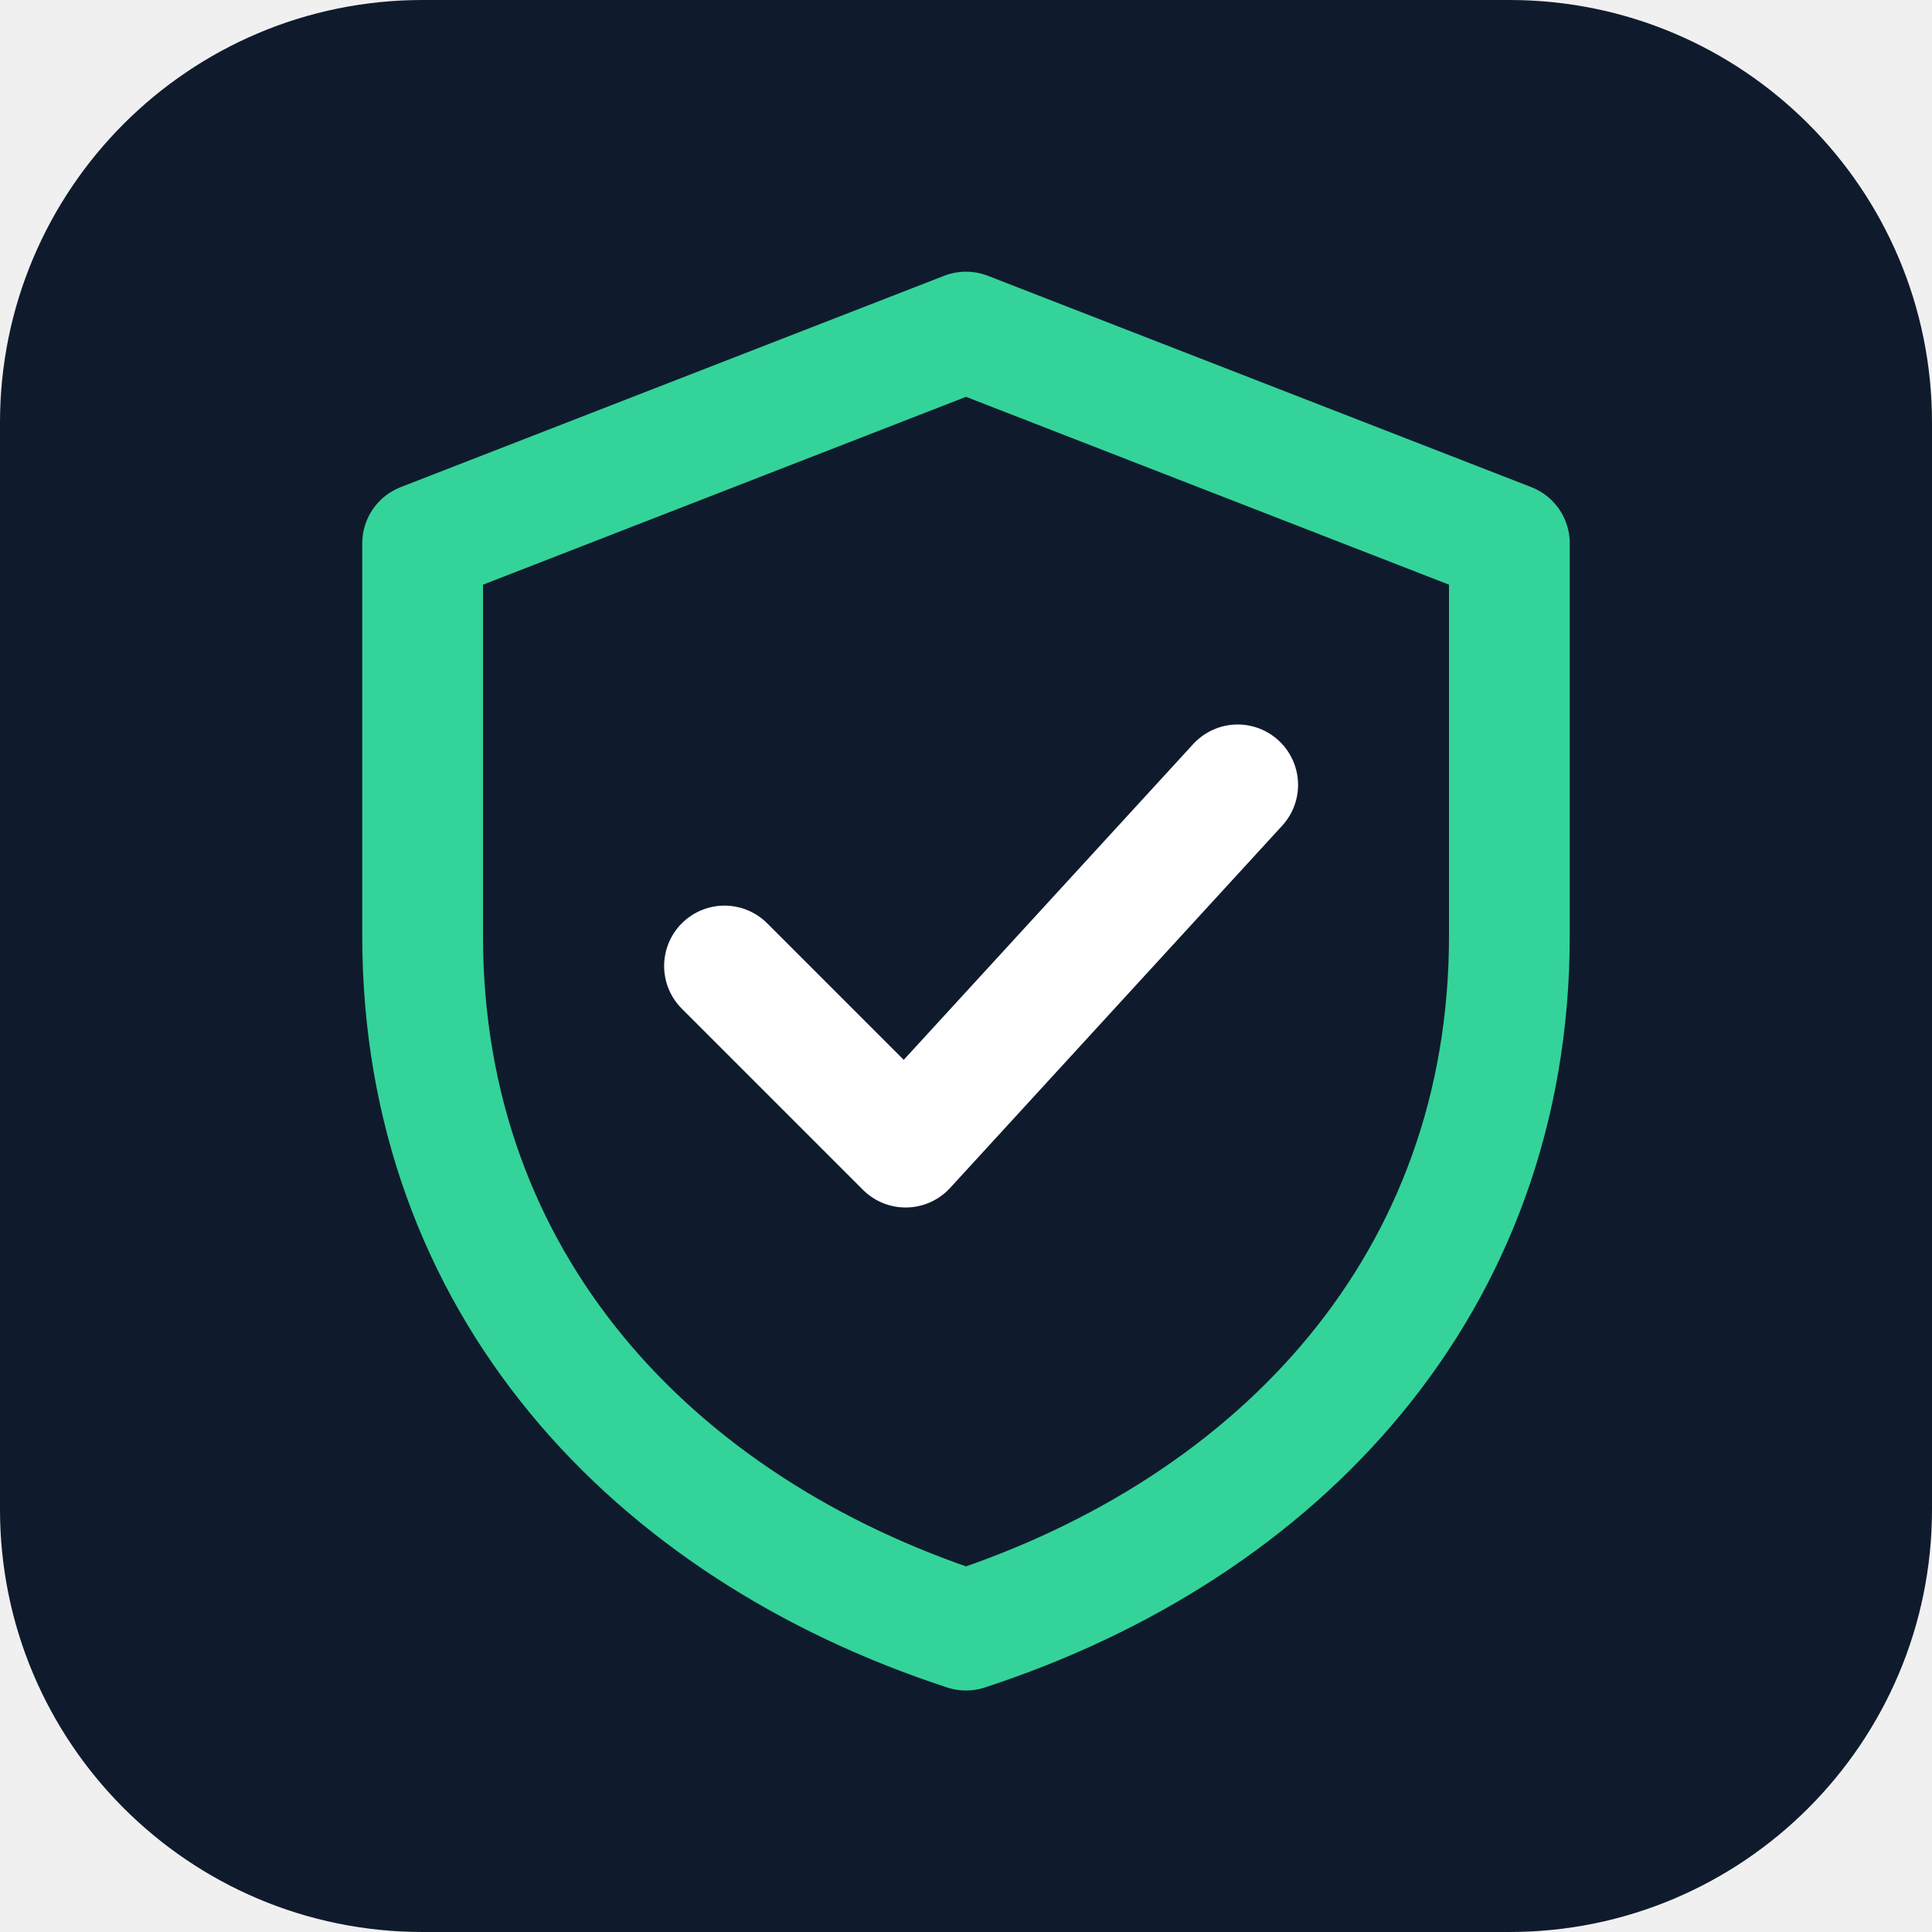
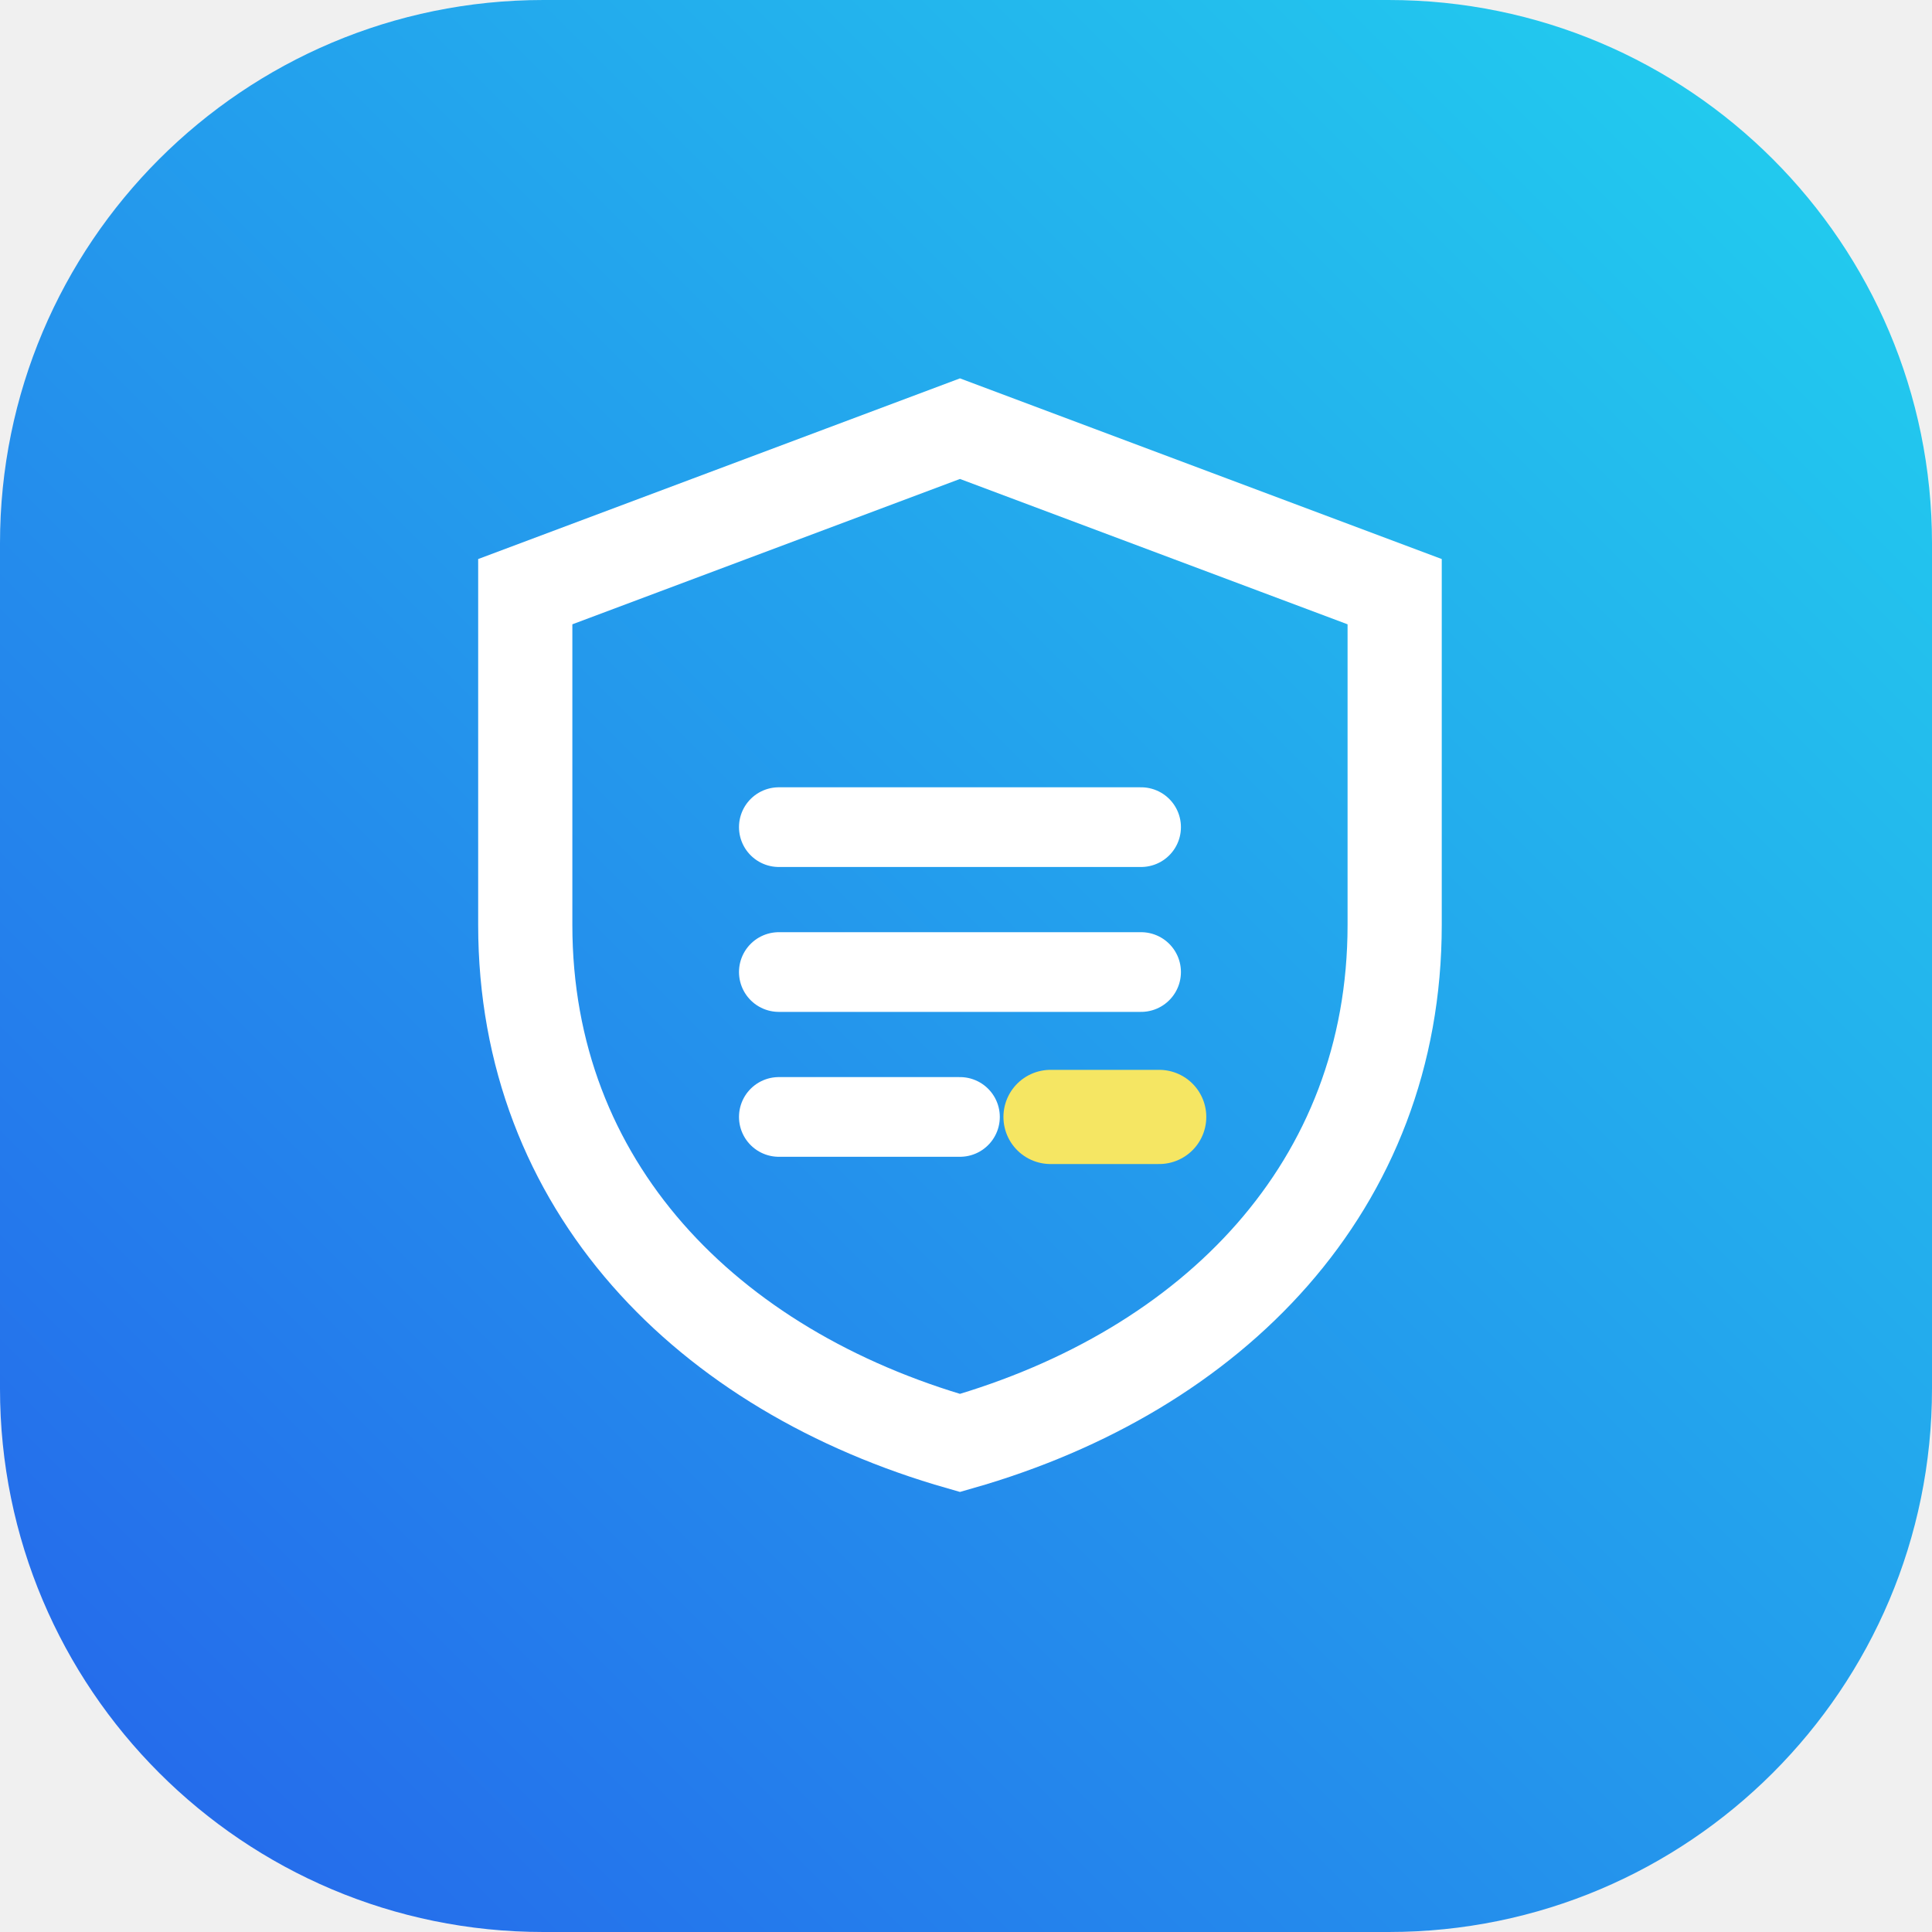
<svg xmlns="http://www.w3.org/2000/svg" viewBox="0 0 64 64">
-   <rect width="64" height="64" rx="14" fill="#0F1B2D" />
-   <path d="M32 11 50 18v13c0 11.5-7.6 19.6-18 23-10.4-3.4-18-11.5-18-23V18z" fill="none" stroke="#34D399" stroke-width="4" stroke-linejoin="round" />
-   <path d="m24 32 6 6 11-12" fill="none" stroke="#FFFFFF" stroke-width="4" stroke-linecap="round" stroke-linejoin="round" />
+   <defs>
+     <linearGradient id="g" x1="0" y1="1" x2="1" y2="0">
+       <stop offset="0" stop-color="#2563EB" />
+       <stop offset="1" stop-color="#22D3EE" />
+     </linearGradient>
+   </defs>
+   <rect width="64" height="64" rx="18" fill="url(#g)" />
+   <g transform="translate(15 13) scale(1.2)">
+     <path d="M14 1 26 5.5v9.2c0 7.2-5 12.3-12 14.3C7 27 2 21.9 2 14.7V5.5L14 1Z" fill="none" stroke="#fff" stroke-width="2.6" />
+     <path d="M9 12h10M9 16h10M9 20h5" stroke="#fff" stroke-width="2.2" stroke-linecap="round" />
+     <path d="M16.5 20h3" stroke="#F5E663" stroke-width="2.6" stroke-linecap="round" />
+   </g>
</svg>
